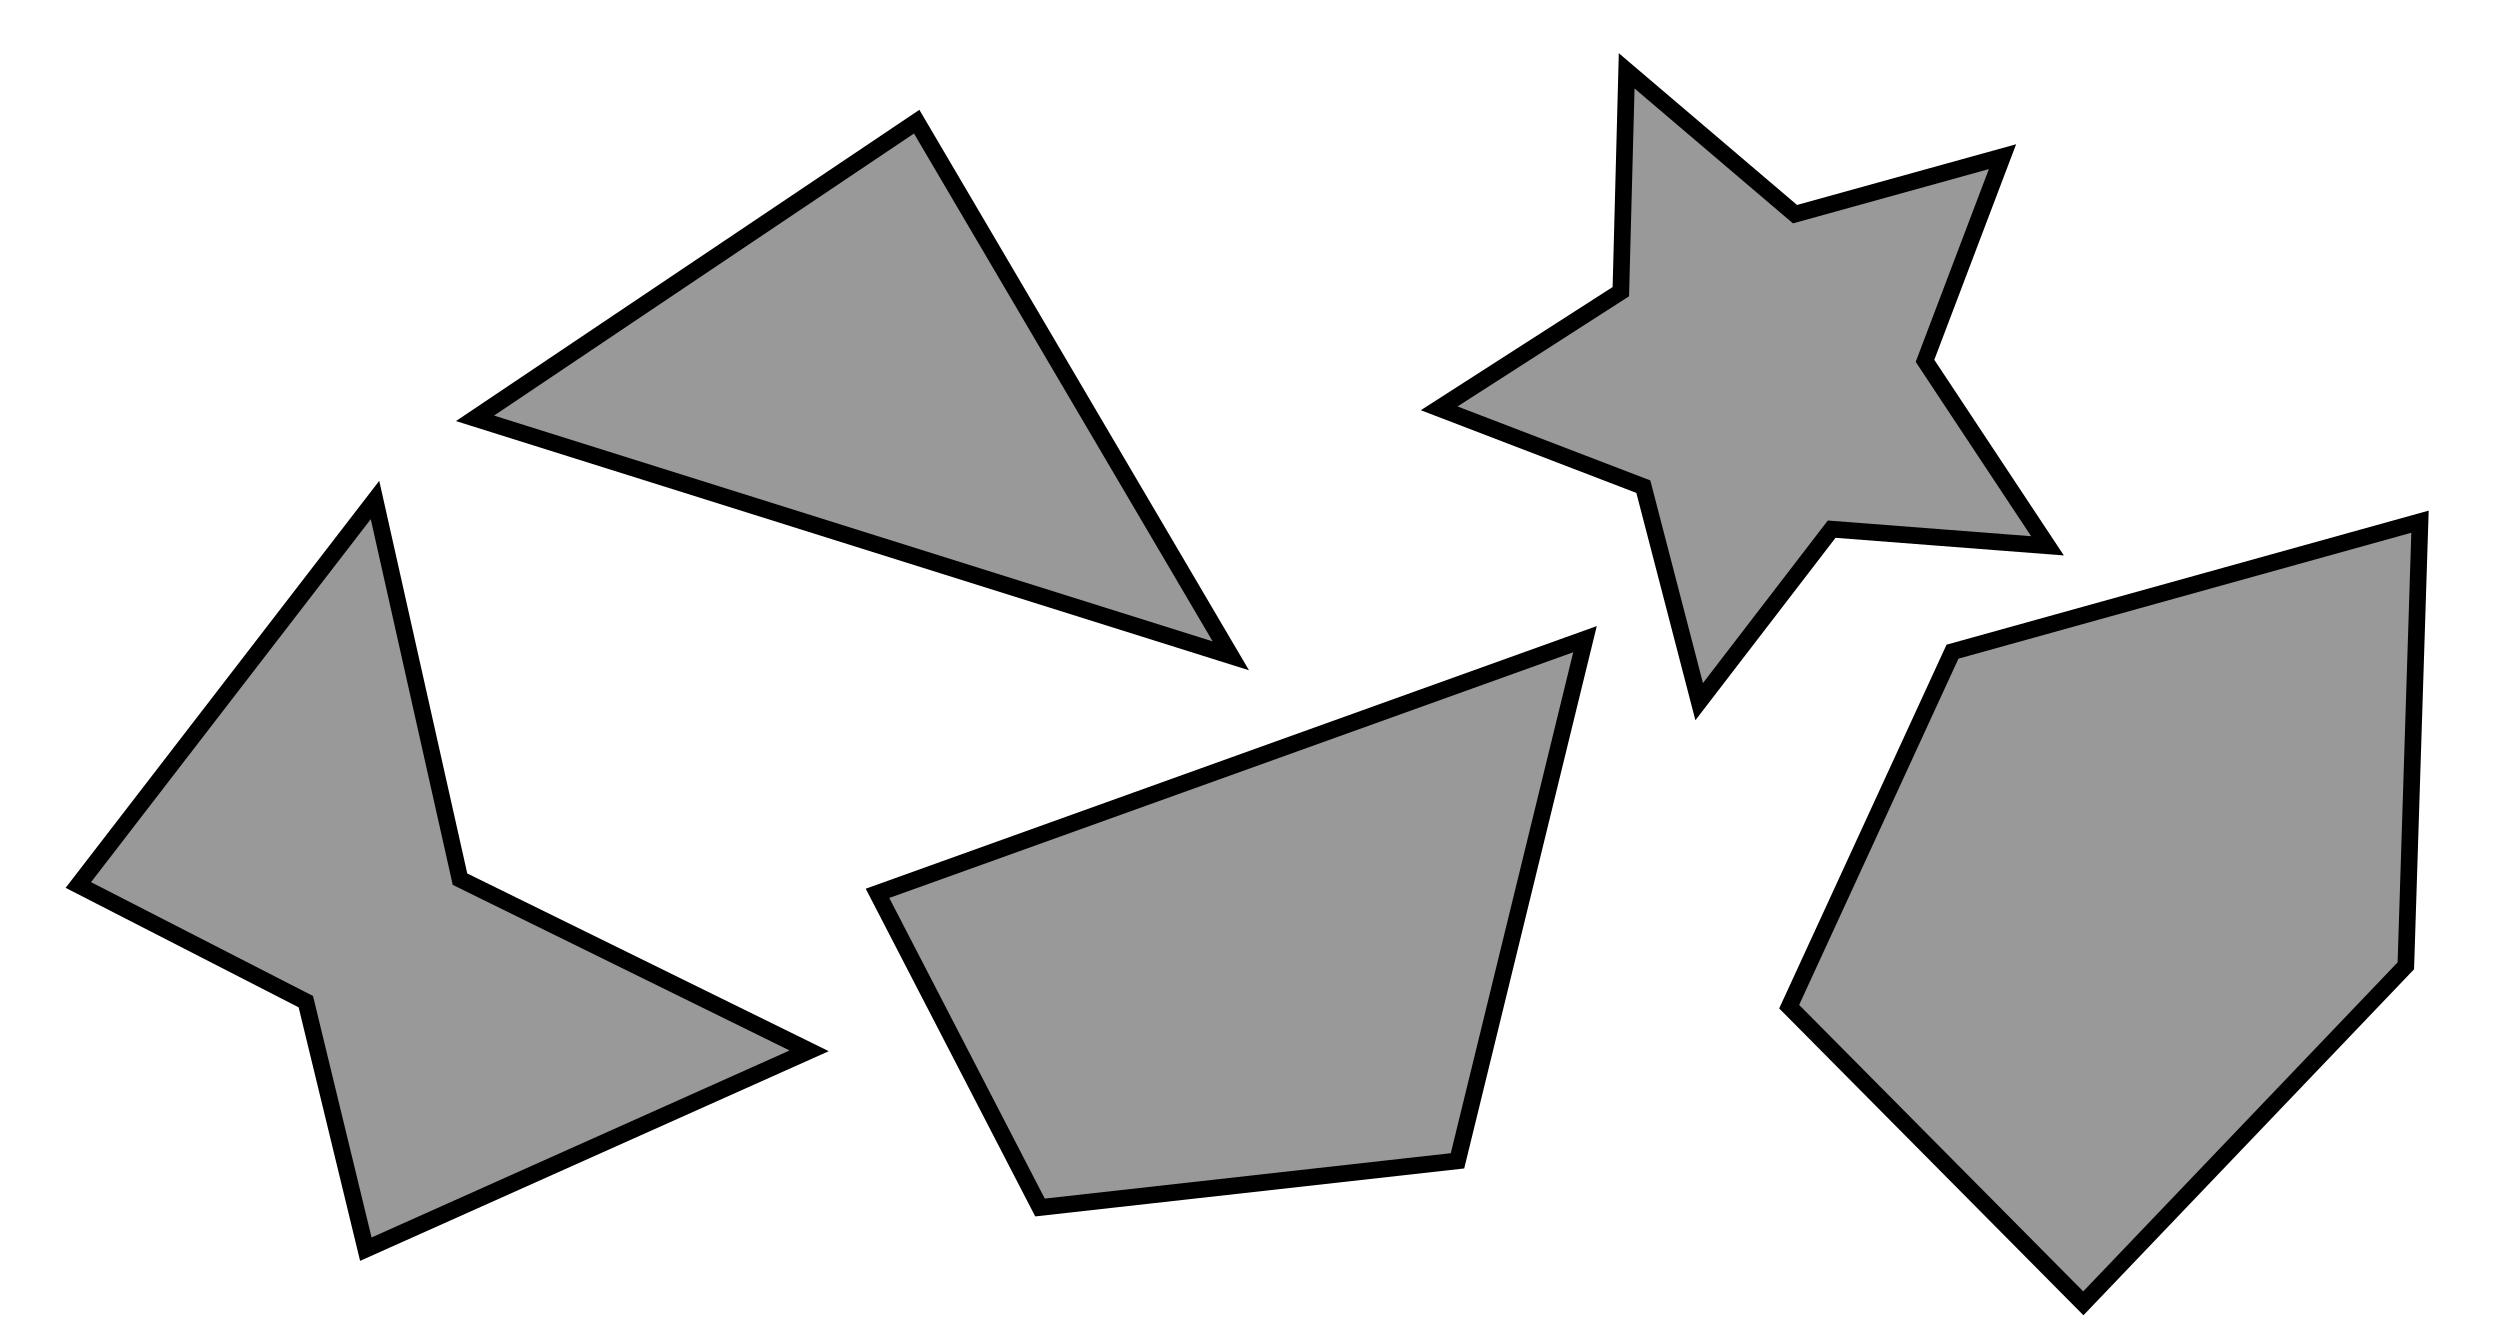
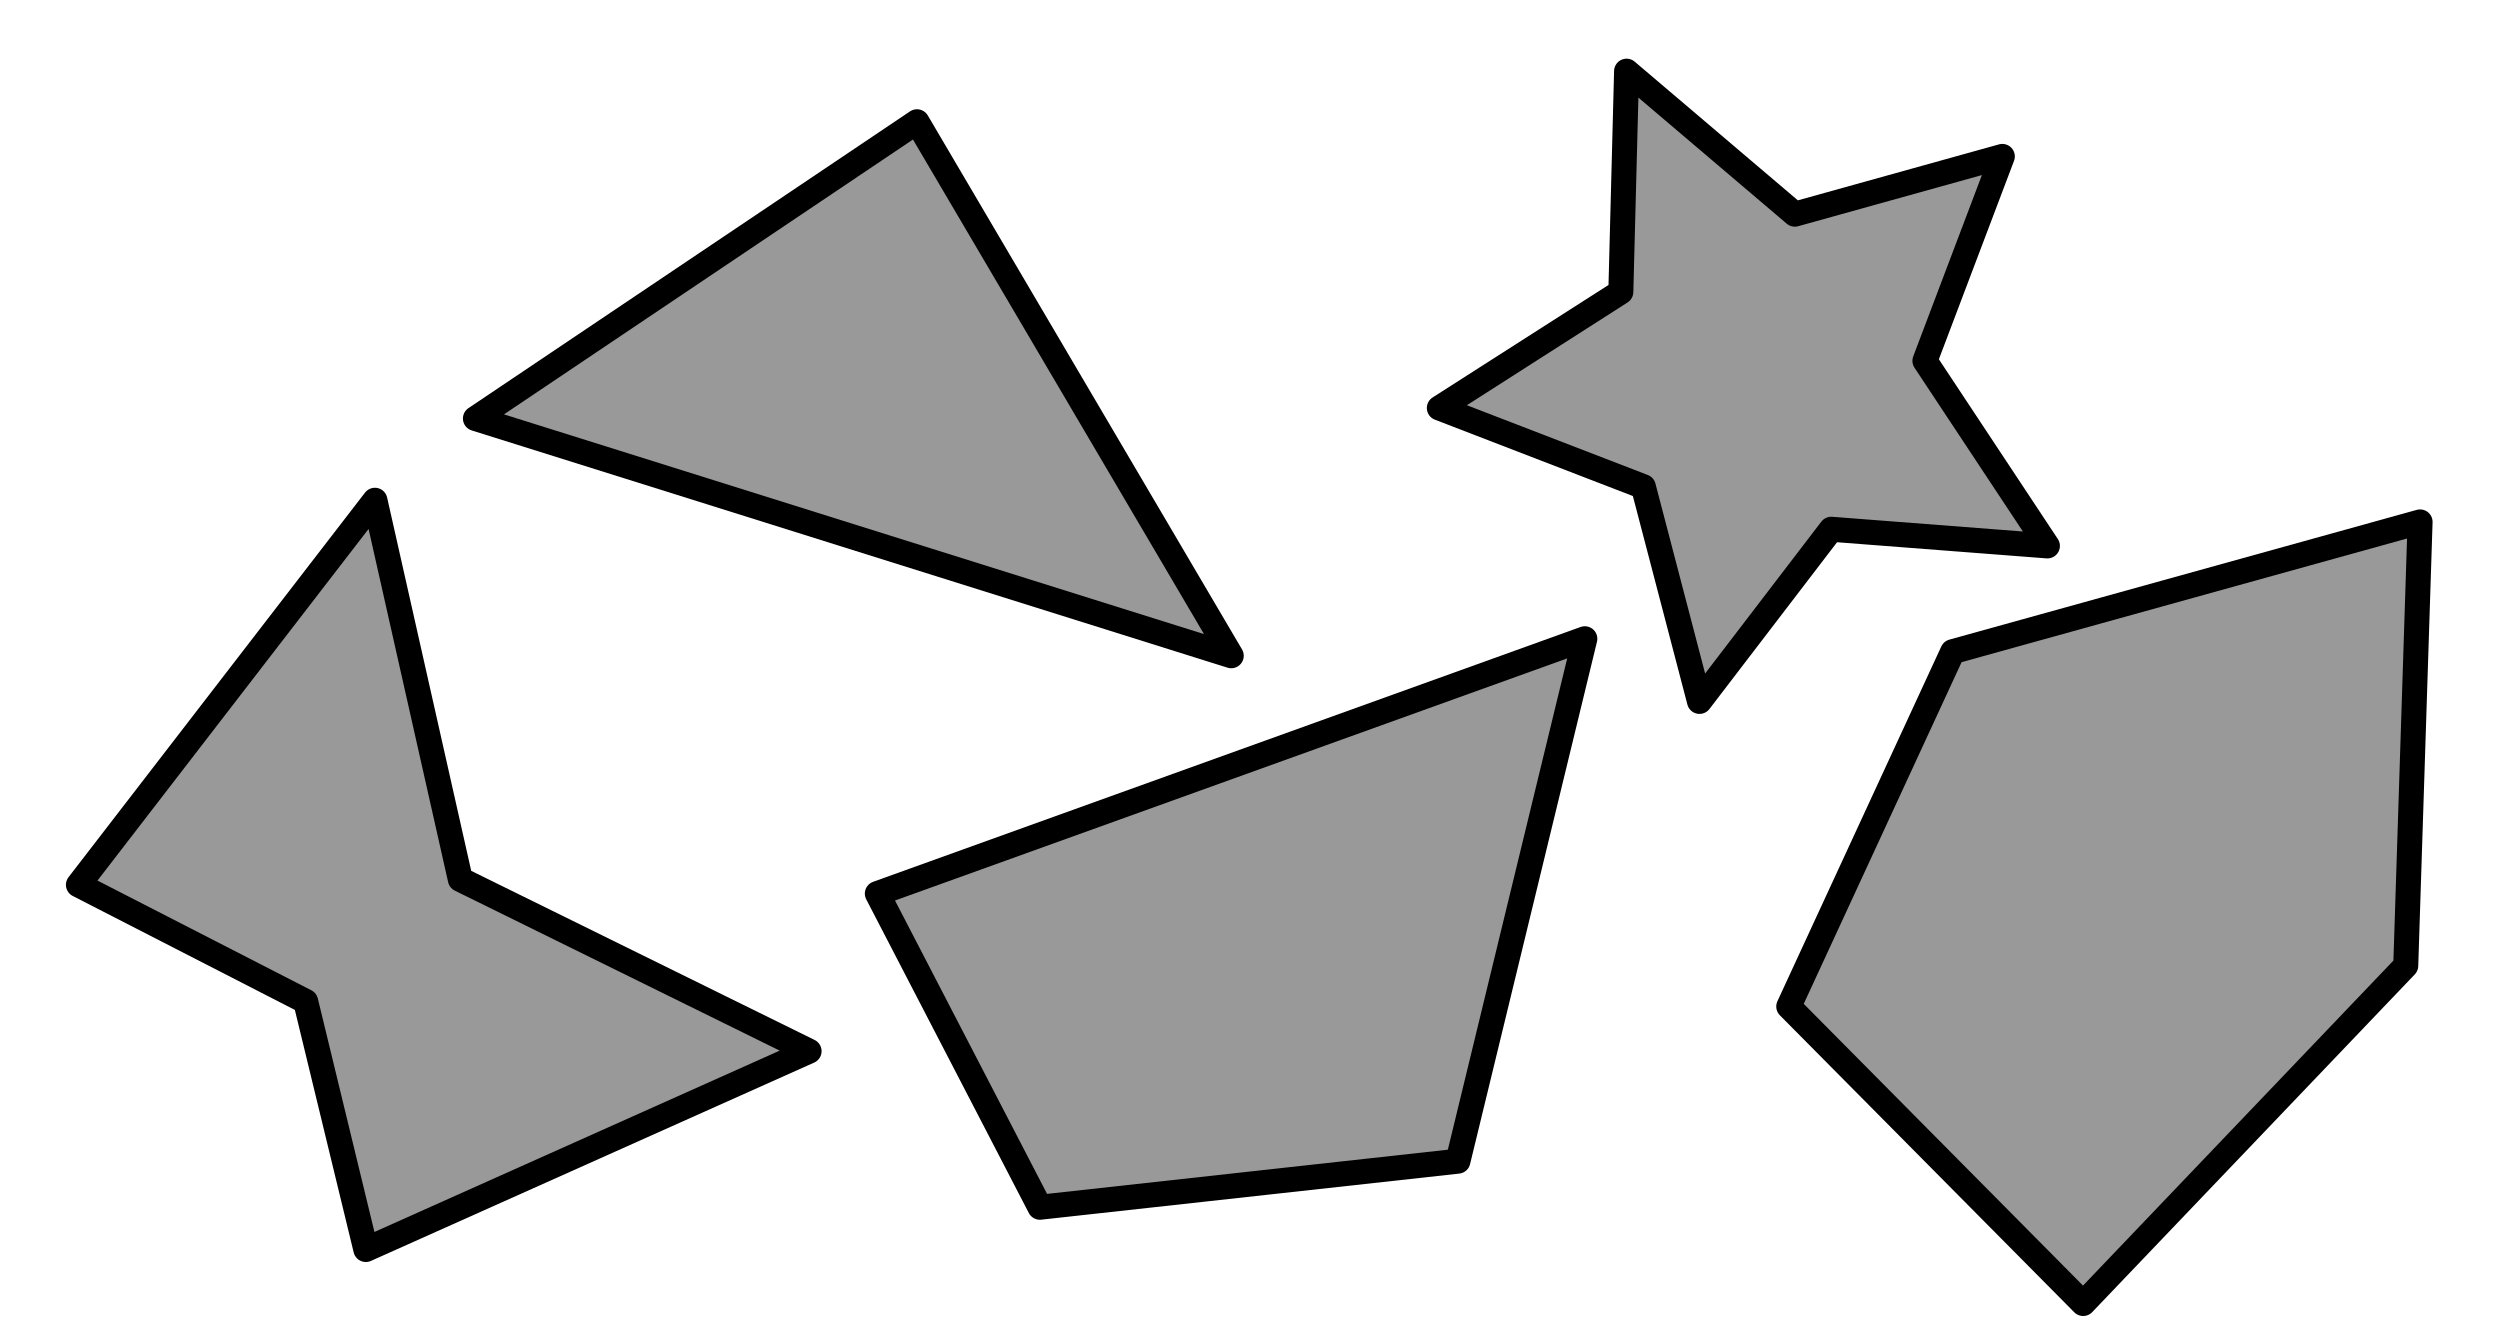
<svg xmlns="http://www.w3.org/2000/svg" viewBox="0 0 300 160">
-   <polygon points="110 14.6 57 50.2 147.7 78.7 110 14.6" fill-opacity="0.4" stroke="#000" stroke-miterlimit="10" stroke-width="2" />
-   <polygon points="105.3 107.2 124.8 144.9 174.9 139.3 190.2 76.7 105.3 107.2" fill-opacity="0.4" stroke="#000" stroke-miterlimit="10" stroke-width="2" />
-   <polygon points="290.4 62.6 234.3 78.2 214.7 120.8 250 156.4 288.7 115.9 290.4 62.6" fill-opacity="0.4" stroke="#000" stroke-miterlimit="10" stroke-width="2" />
-   <polygon points="55.2 105.5 45 60 9.4 106.2 36.7 120.2 43.9 149.9 97.1 126.1 55.2 105.5" fill-opacity="0.4" stroke="#000" stroke-miterlimit="10" stroke-width="2" />
-   <polygon points="219.8 63.5 203.9 84.2 197.2 58.4 172.7 49 194.5 35 195.2 8.5 215.4 25.7 240.3 18.8 231 43.3 245.7 65.5 219.8 63.5" fill-opacity="0.4" stroke="#000" stroke-miterlimit="10" stroke-width="2" />
+   <g fill-opacity=".4" stroke="#000" stroke-linejoin="round" stroke-width="3">
+     <path d="m110.04 14.61-52.99 35.61 90.7 28.47z" />
+     <path d="m105.28 107.23 19.51 37.64 50.16-5.53 15.23-62.69z" />
+     <path d="m290.41 62.63-56.09 15.57-19.67 42.58 35.33 35.64 38.71-40.53z" />
+     <path d="m55.24 105.53-10.25-45.5-35.58 46.15 27.27 13.99 7.22 29.77 53.19-23.8z" />
+     <path d="m219.75 63.51-15.81 20.66-6.74-25.77-24.48-9.44 21.78-13.93.69-26.49 20.19 17.16 24.9-6.93-9.29 24.53 14.7 22.21z" />
+   </g>
</svg>
